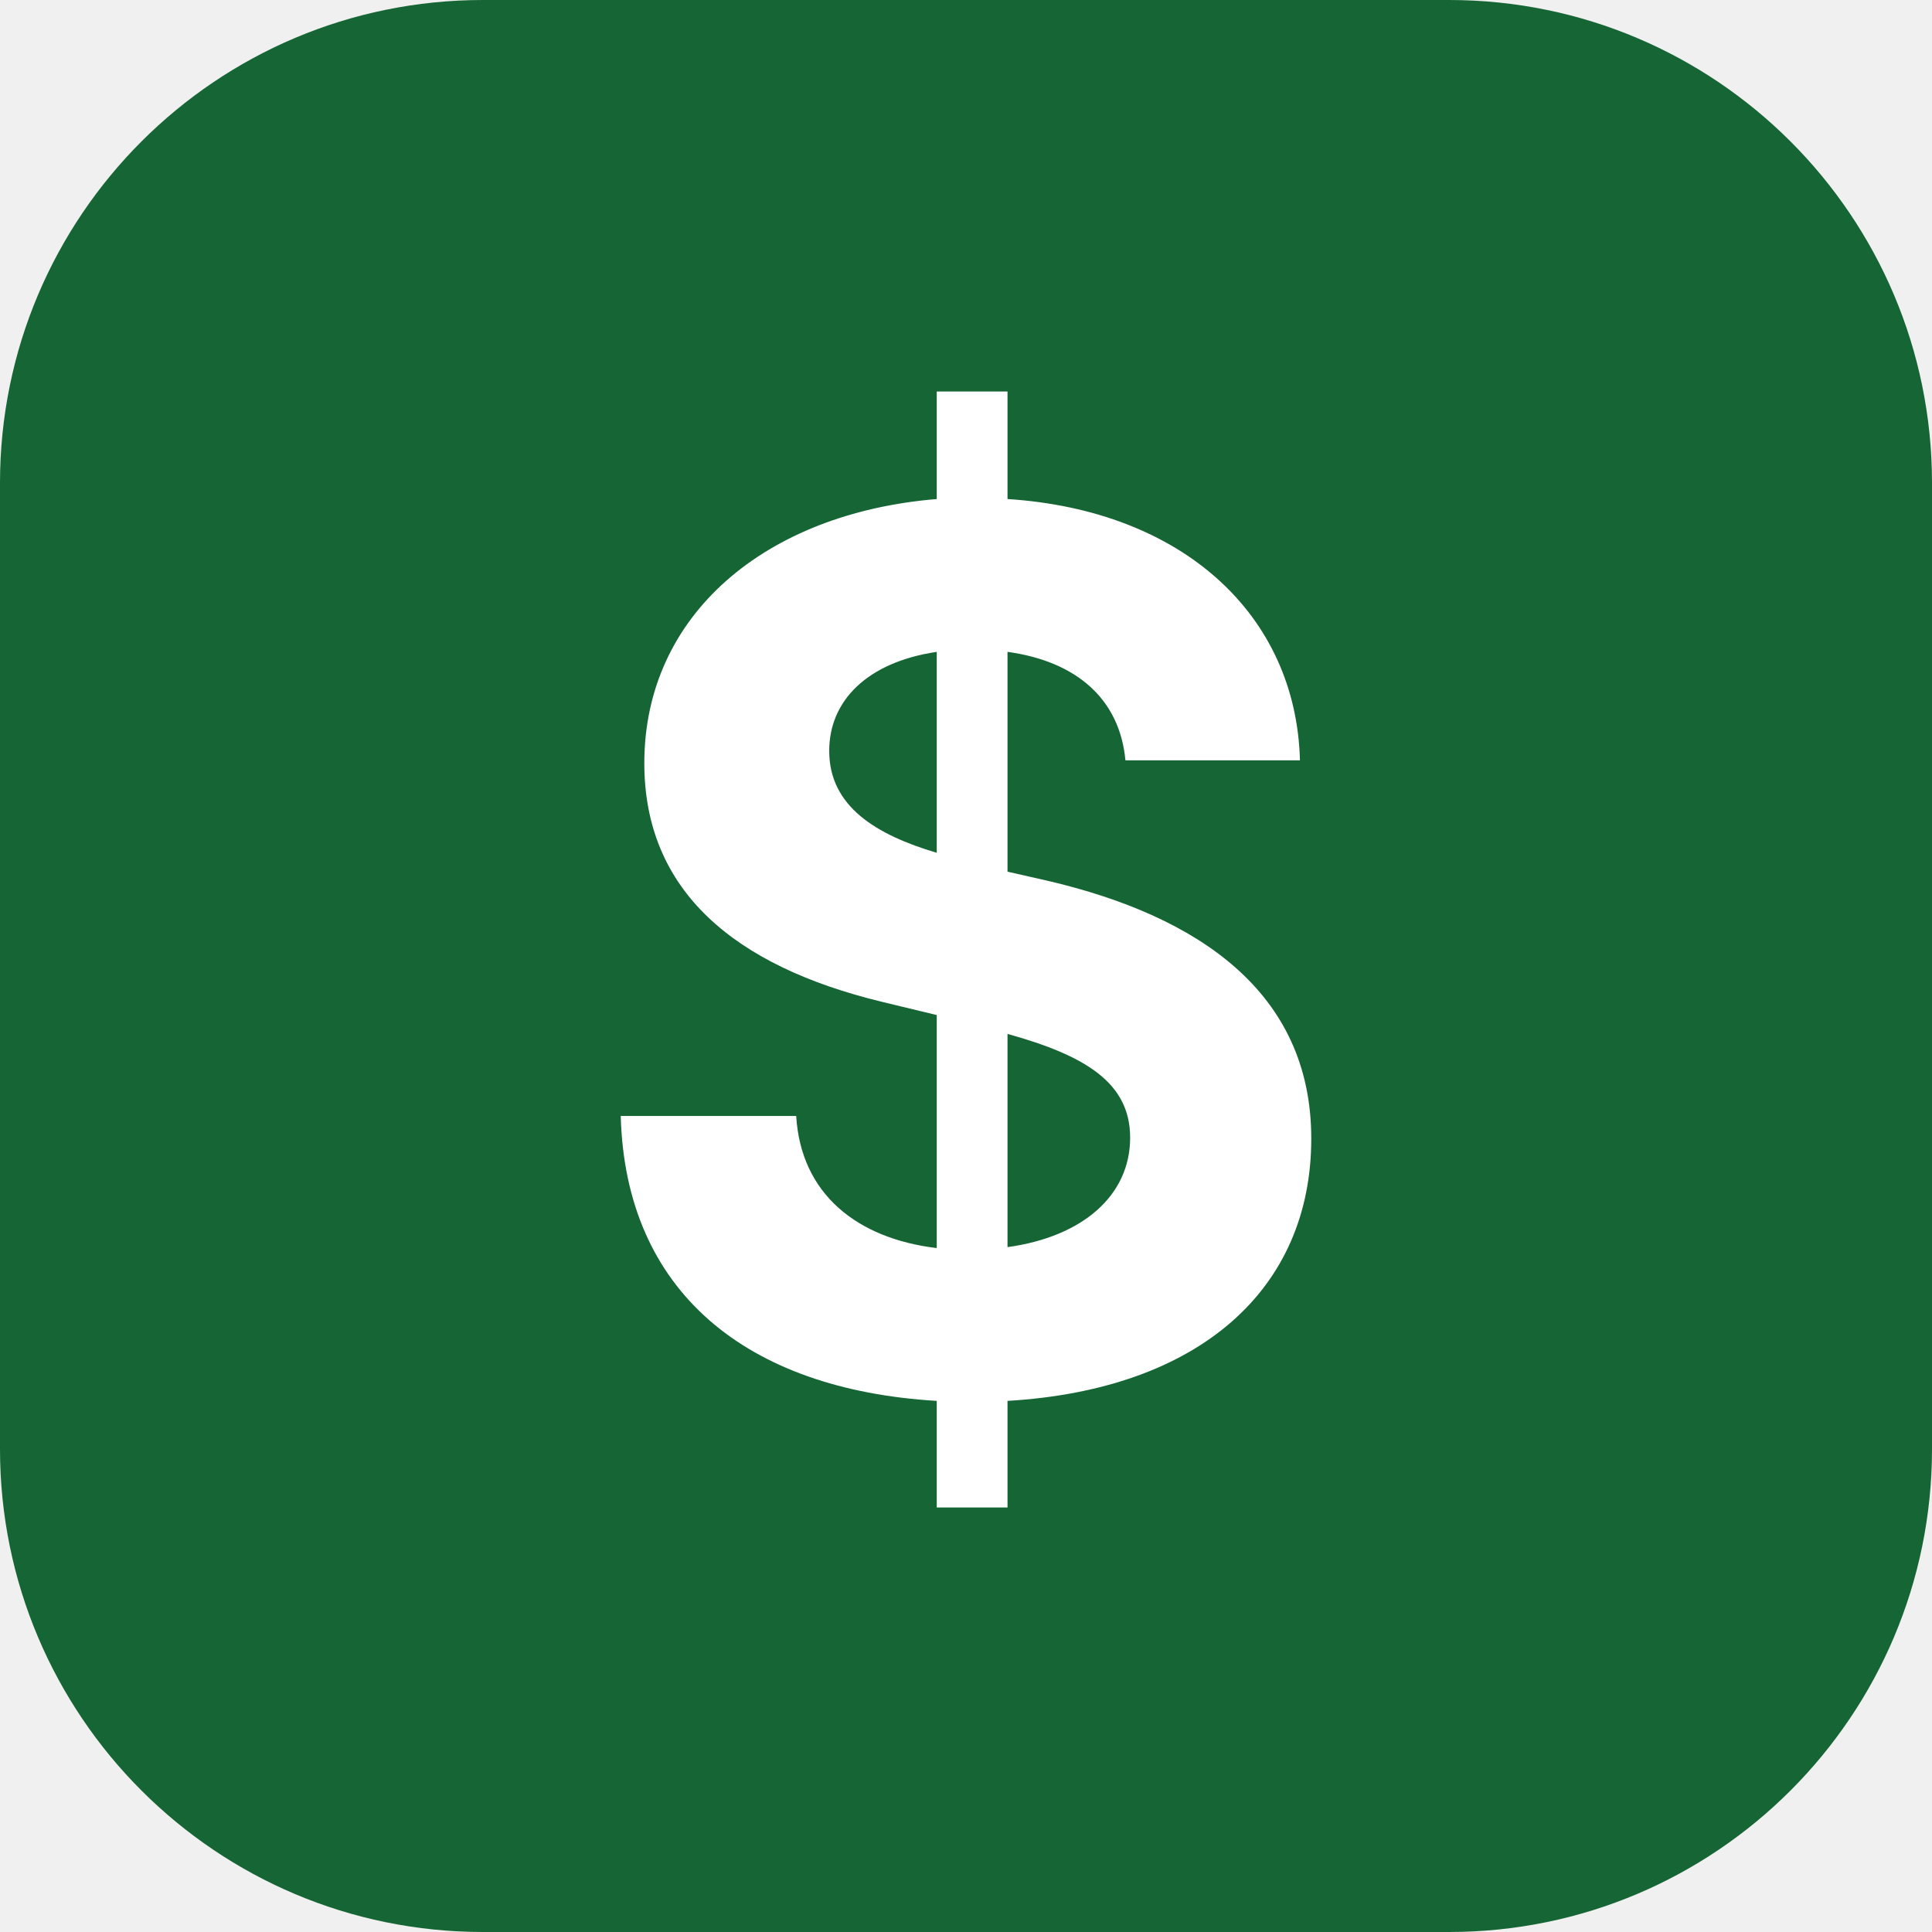
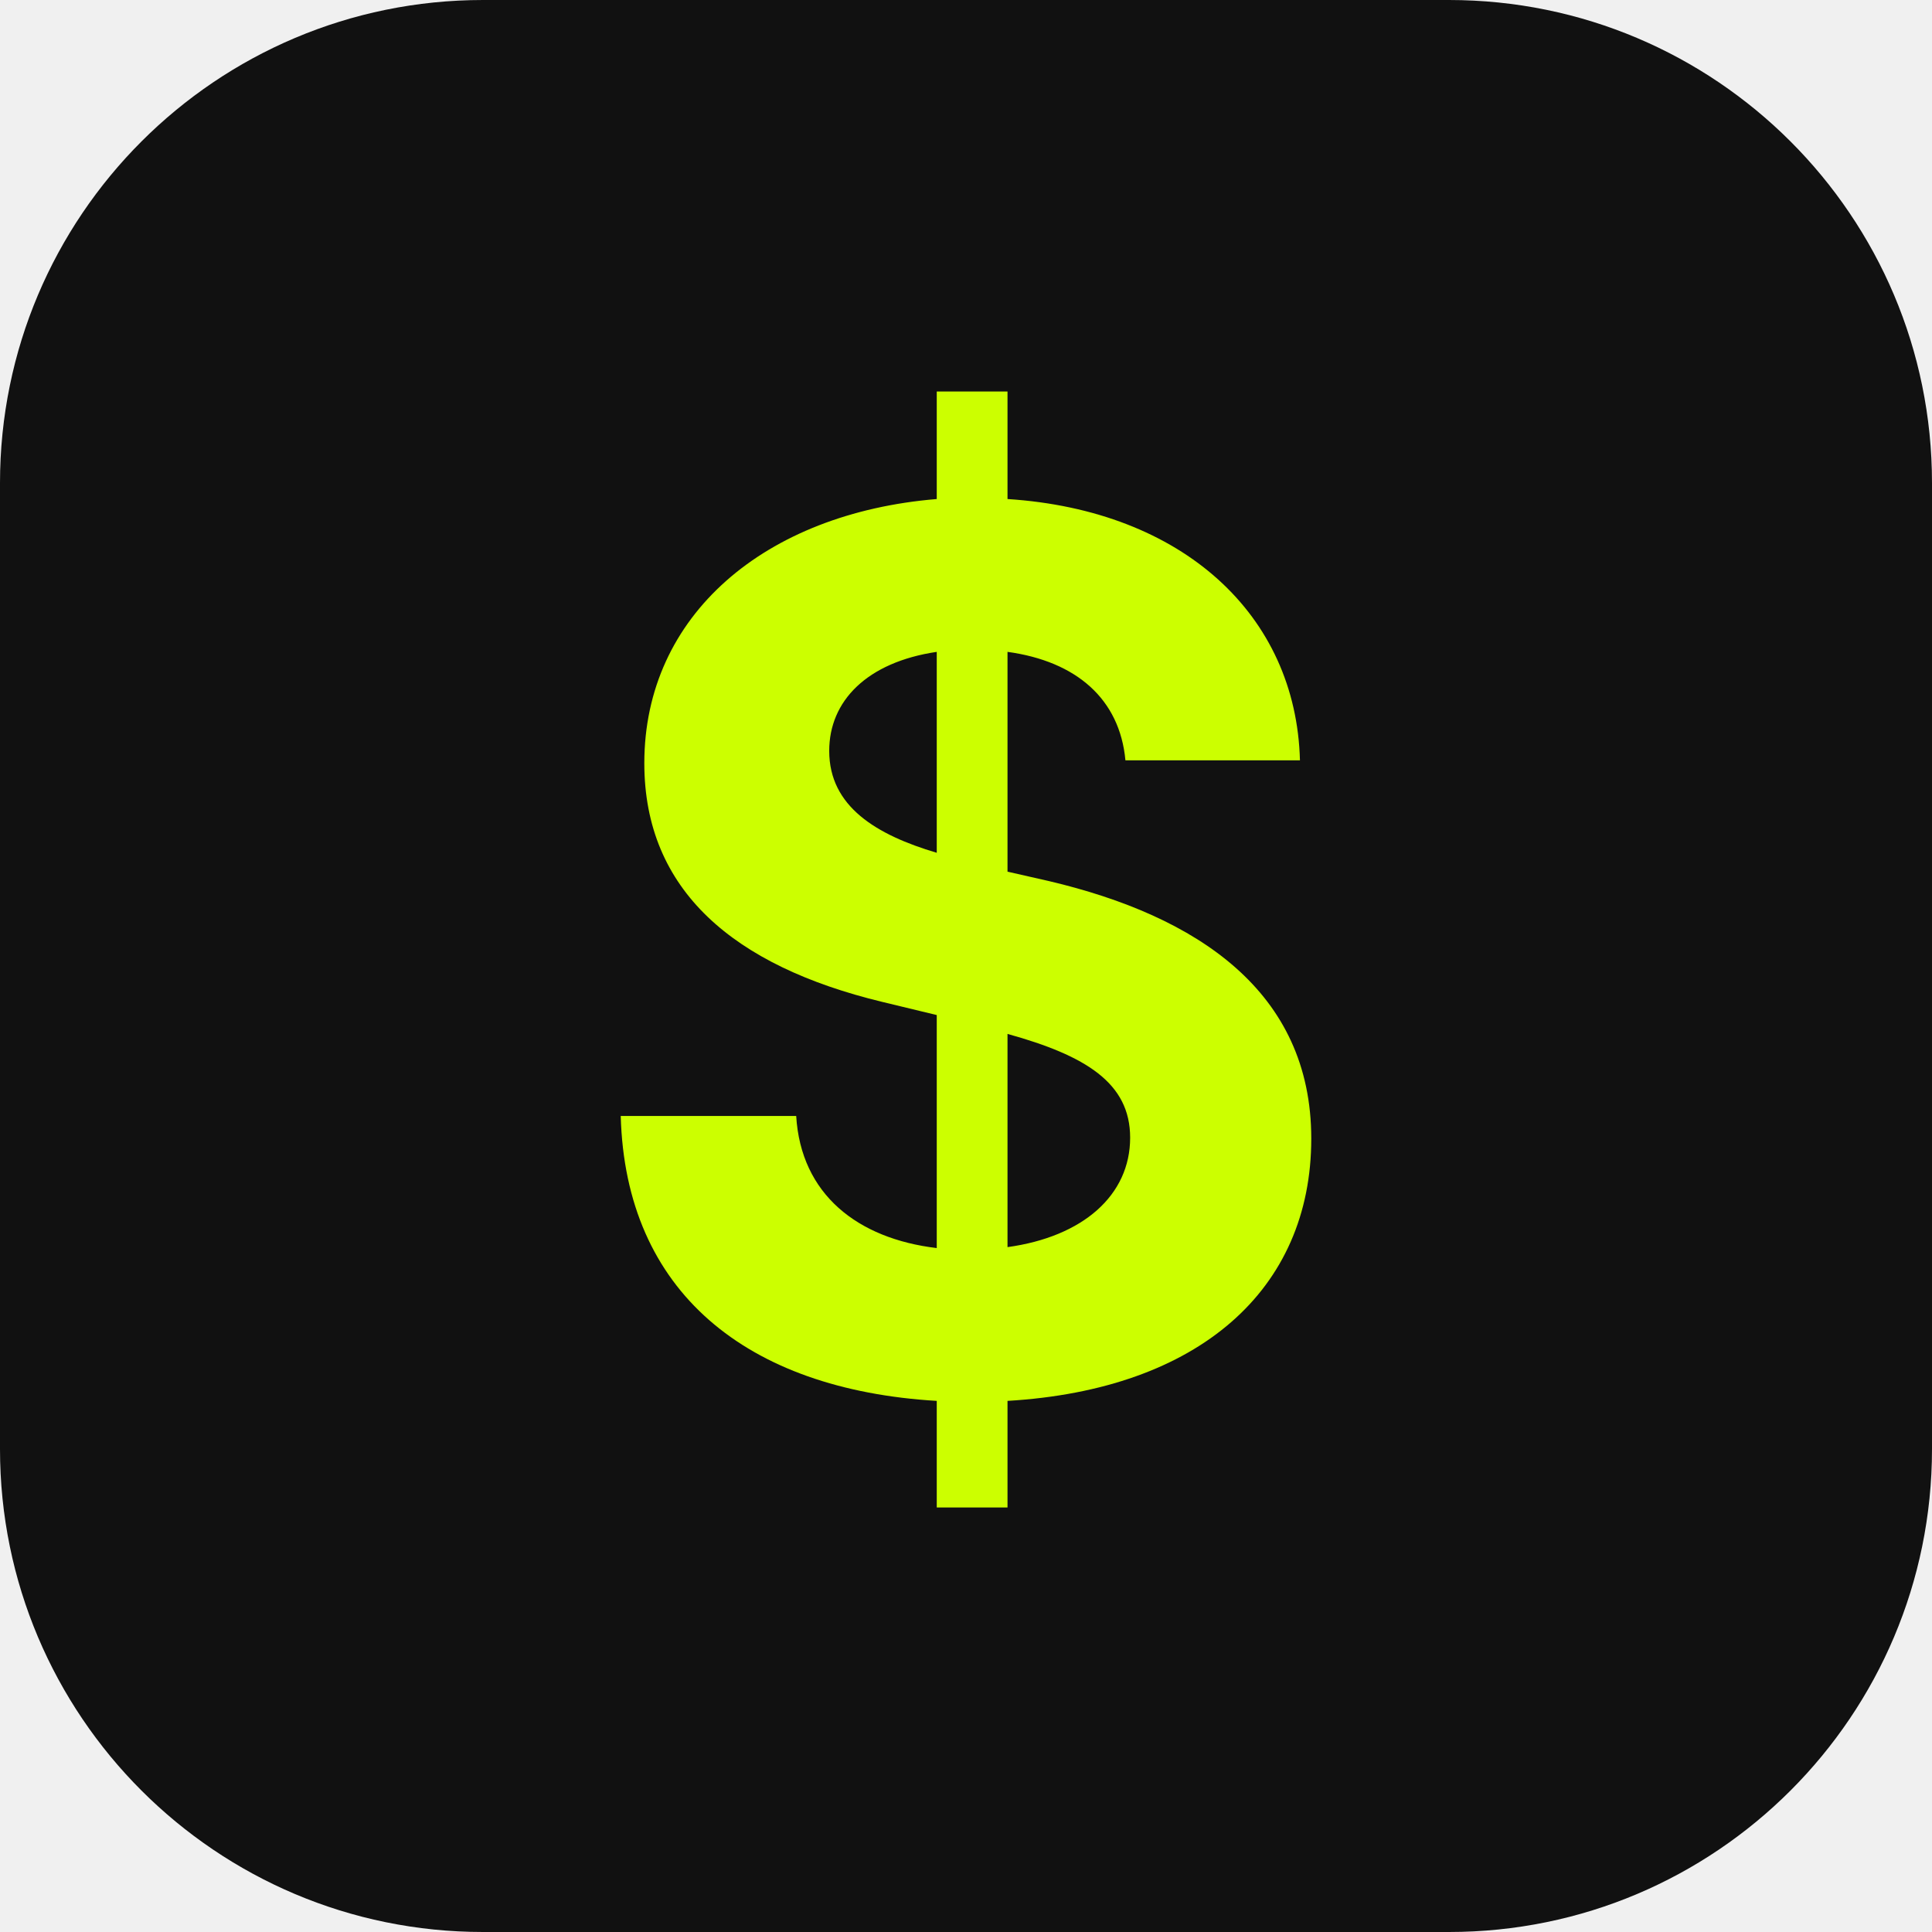
<svg xmlns="http://www.w3.org/2000/svg" viewBox="0 0 32 32">
-   <rect width="32" height="32" rx="8" fill="#166534" />
-   <text x="16" y="23" text-anchor="middle" font-family="system-ui,-apple-system,Segoe UI,sans-serif" font-size="20" font-weight="700" fill="#ffffff">$</text>
+   <rect width="32" height="32" rx="8" fill="#111111" />
+   <text x="16" y="23" text-anchor="middle" font-family="system-ui,-apple-system,Segoe UI,sans-serif" font-size="20" font-weight="700" fill="#CCFF00">$</text>
</svg>
